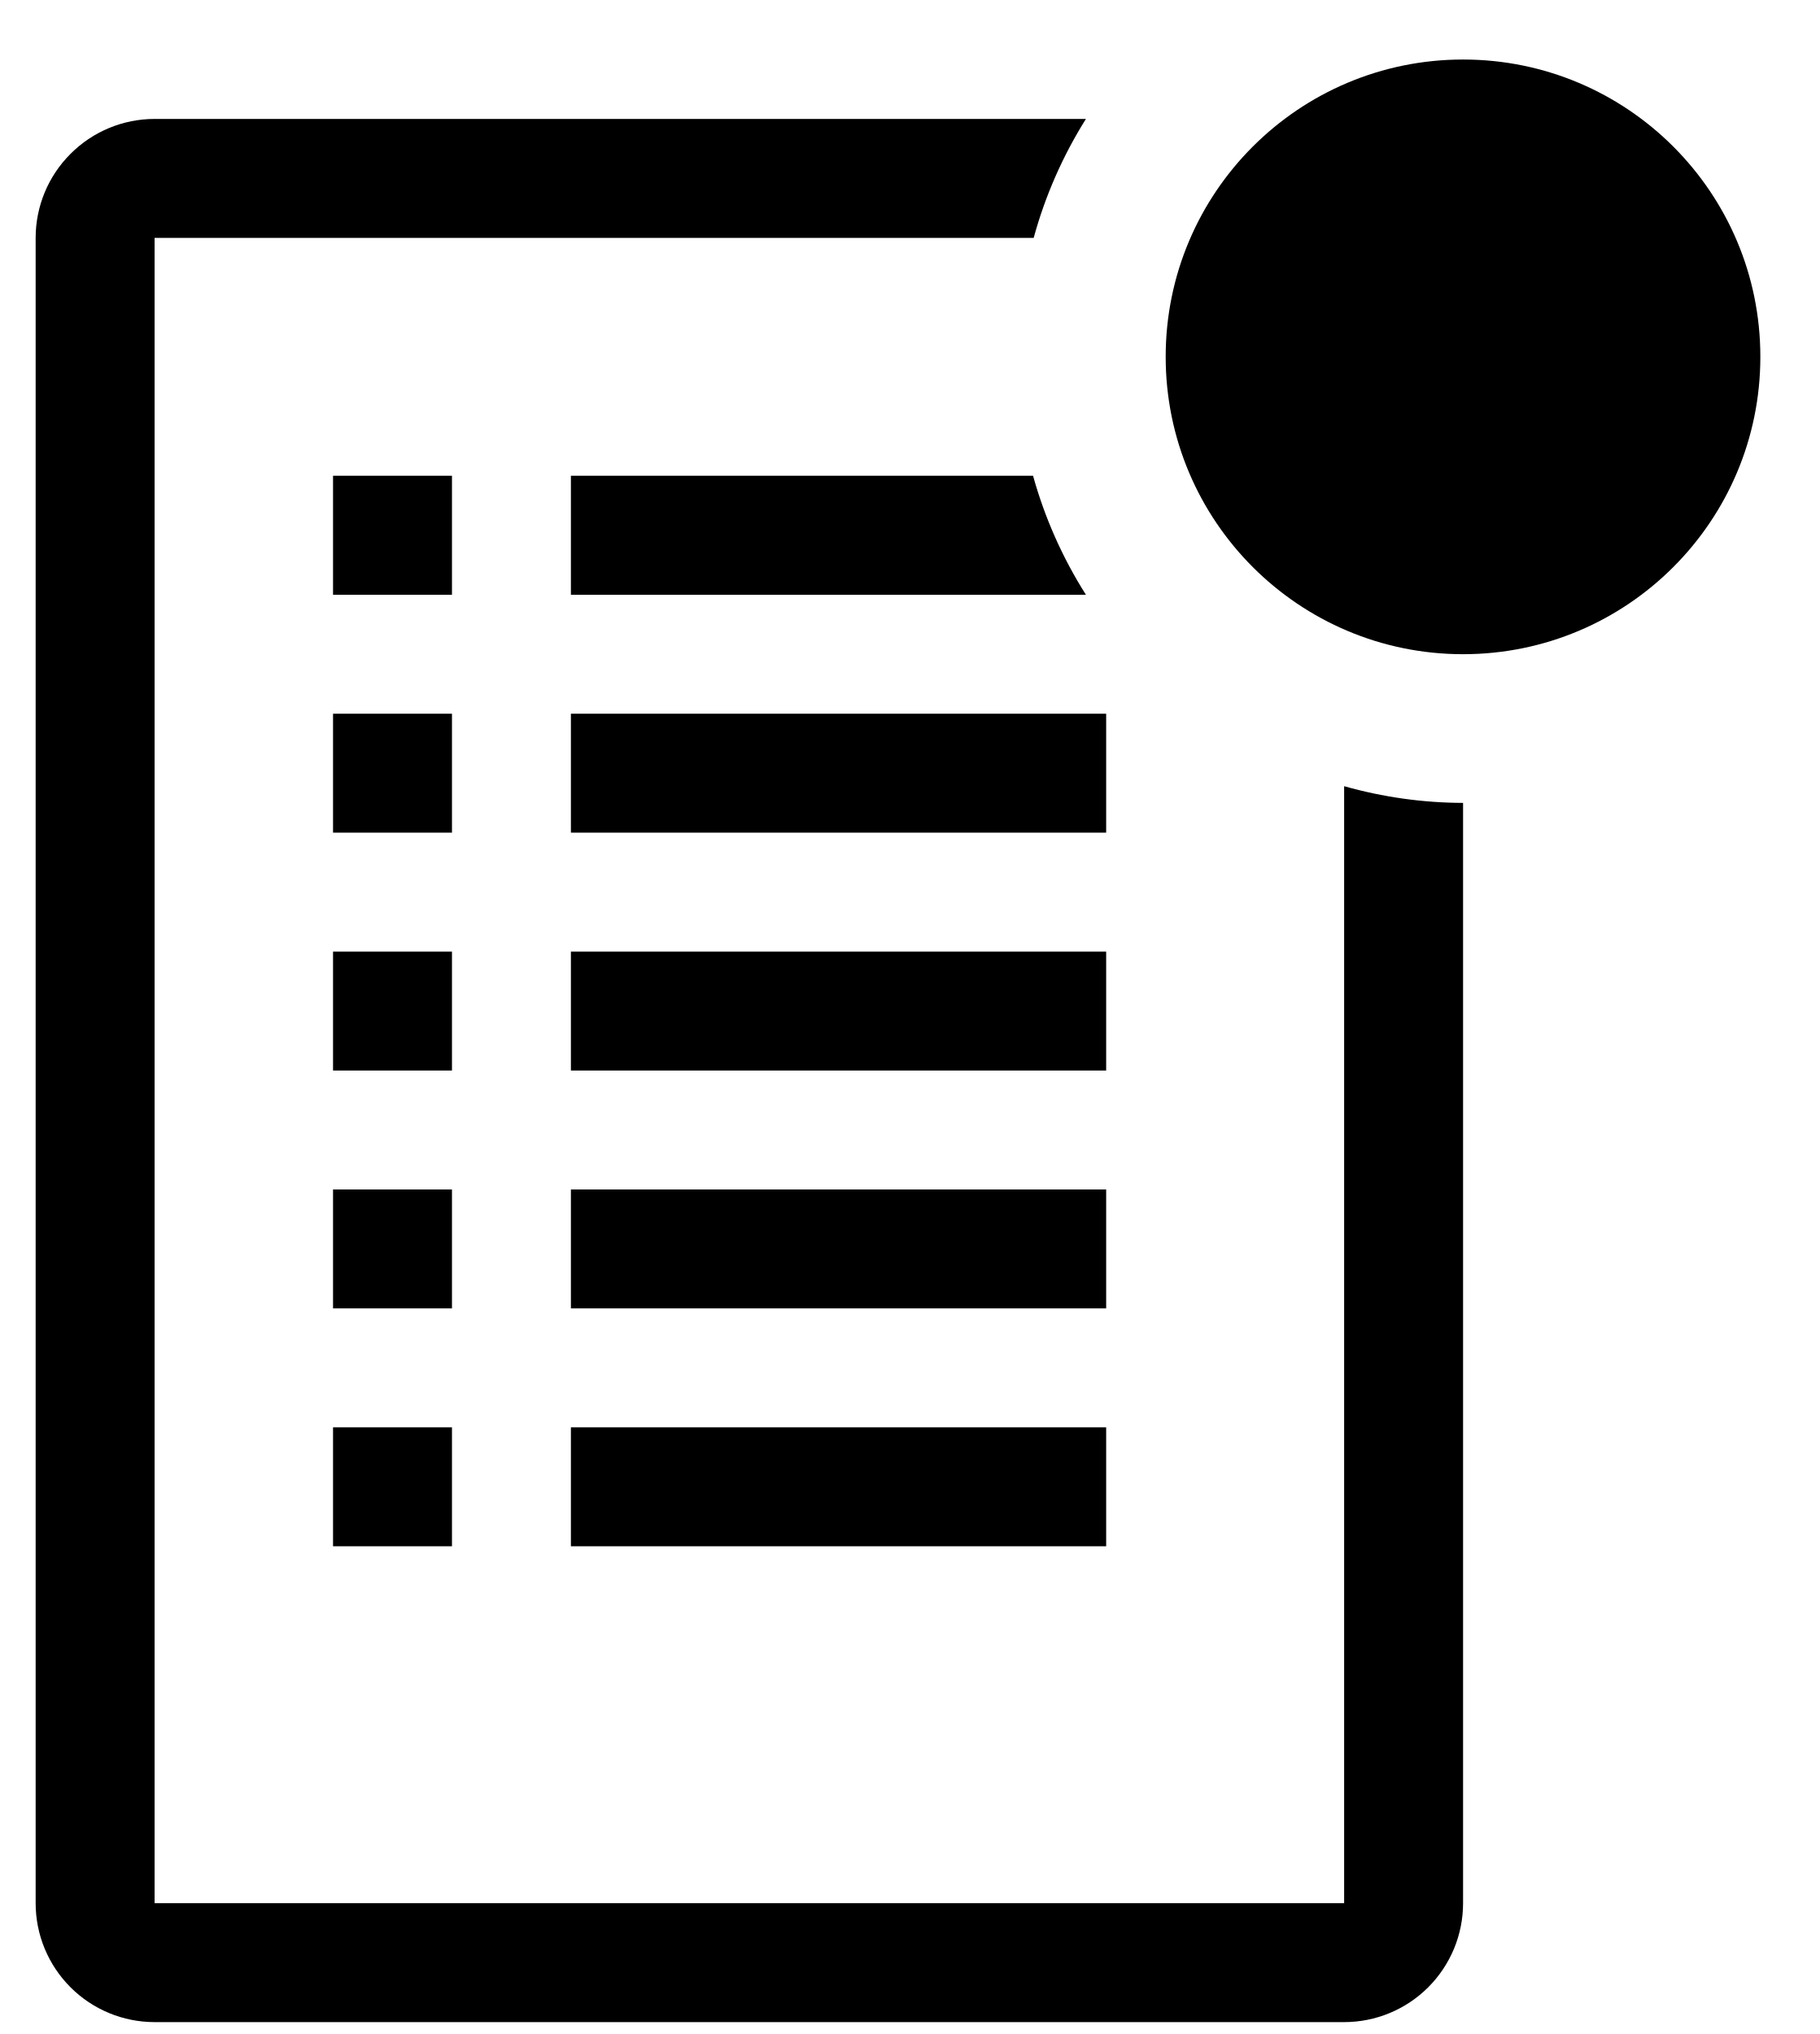
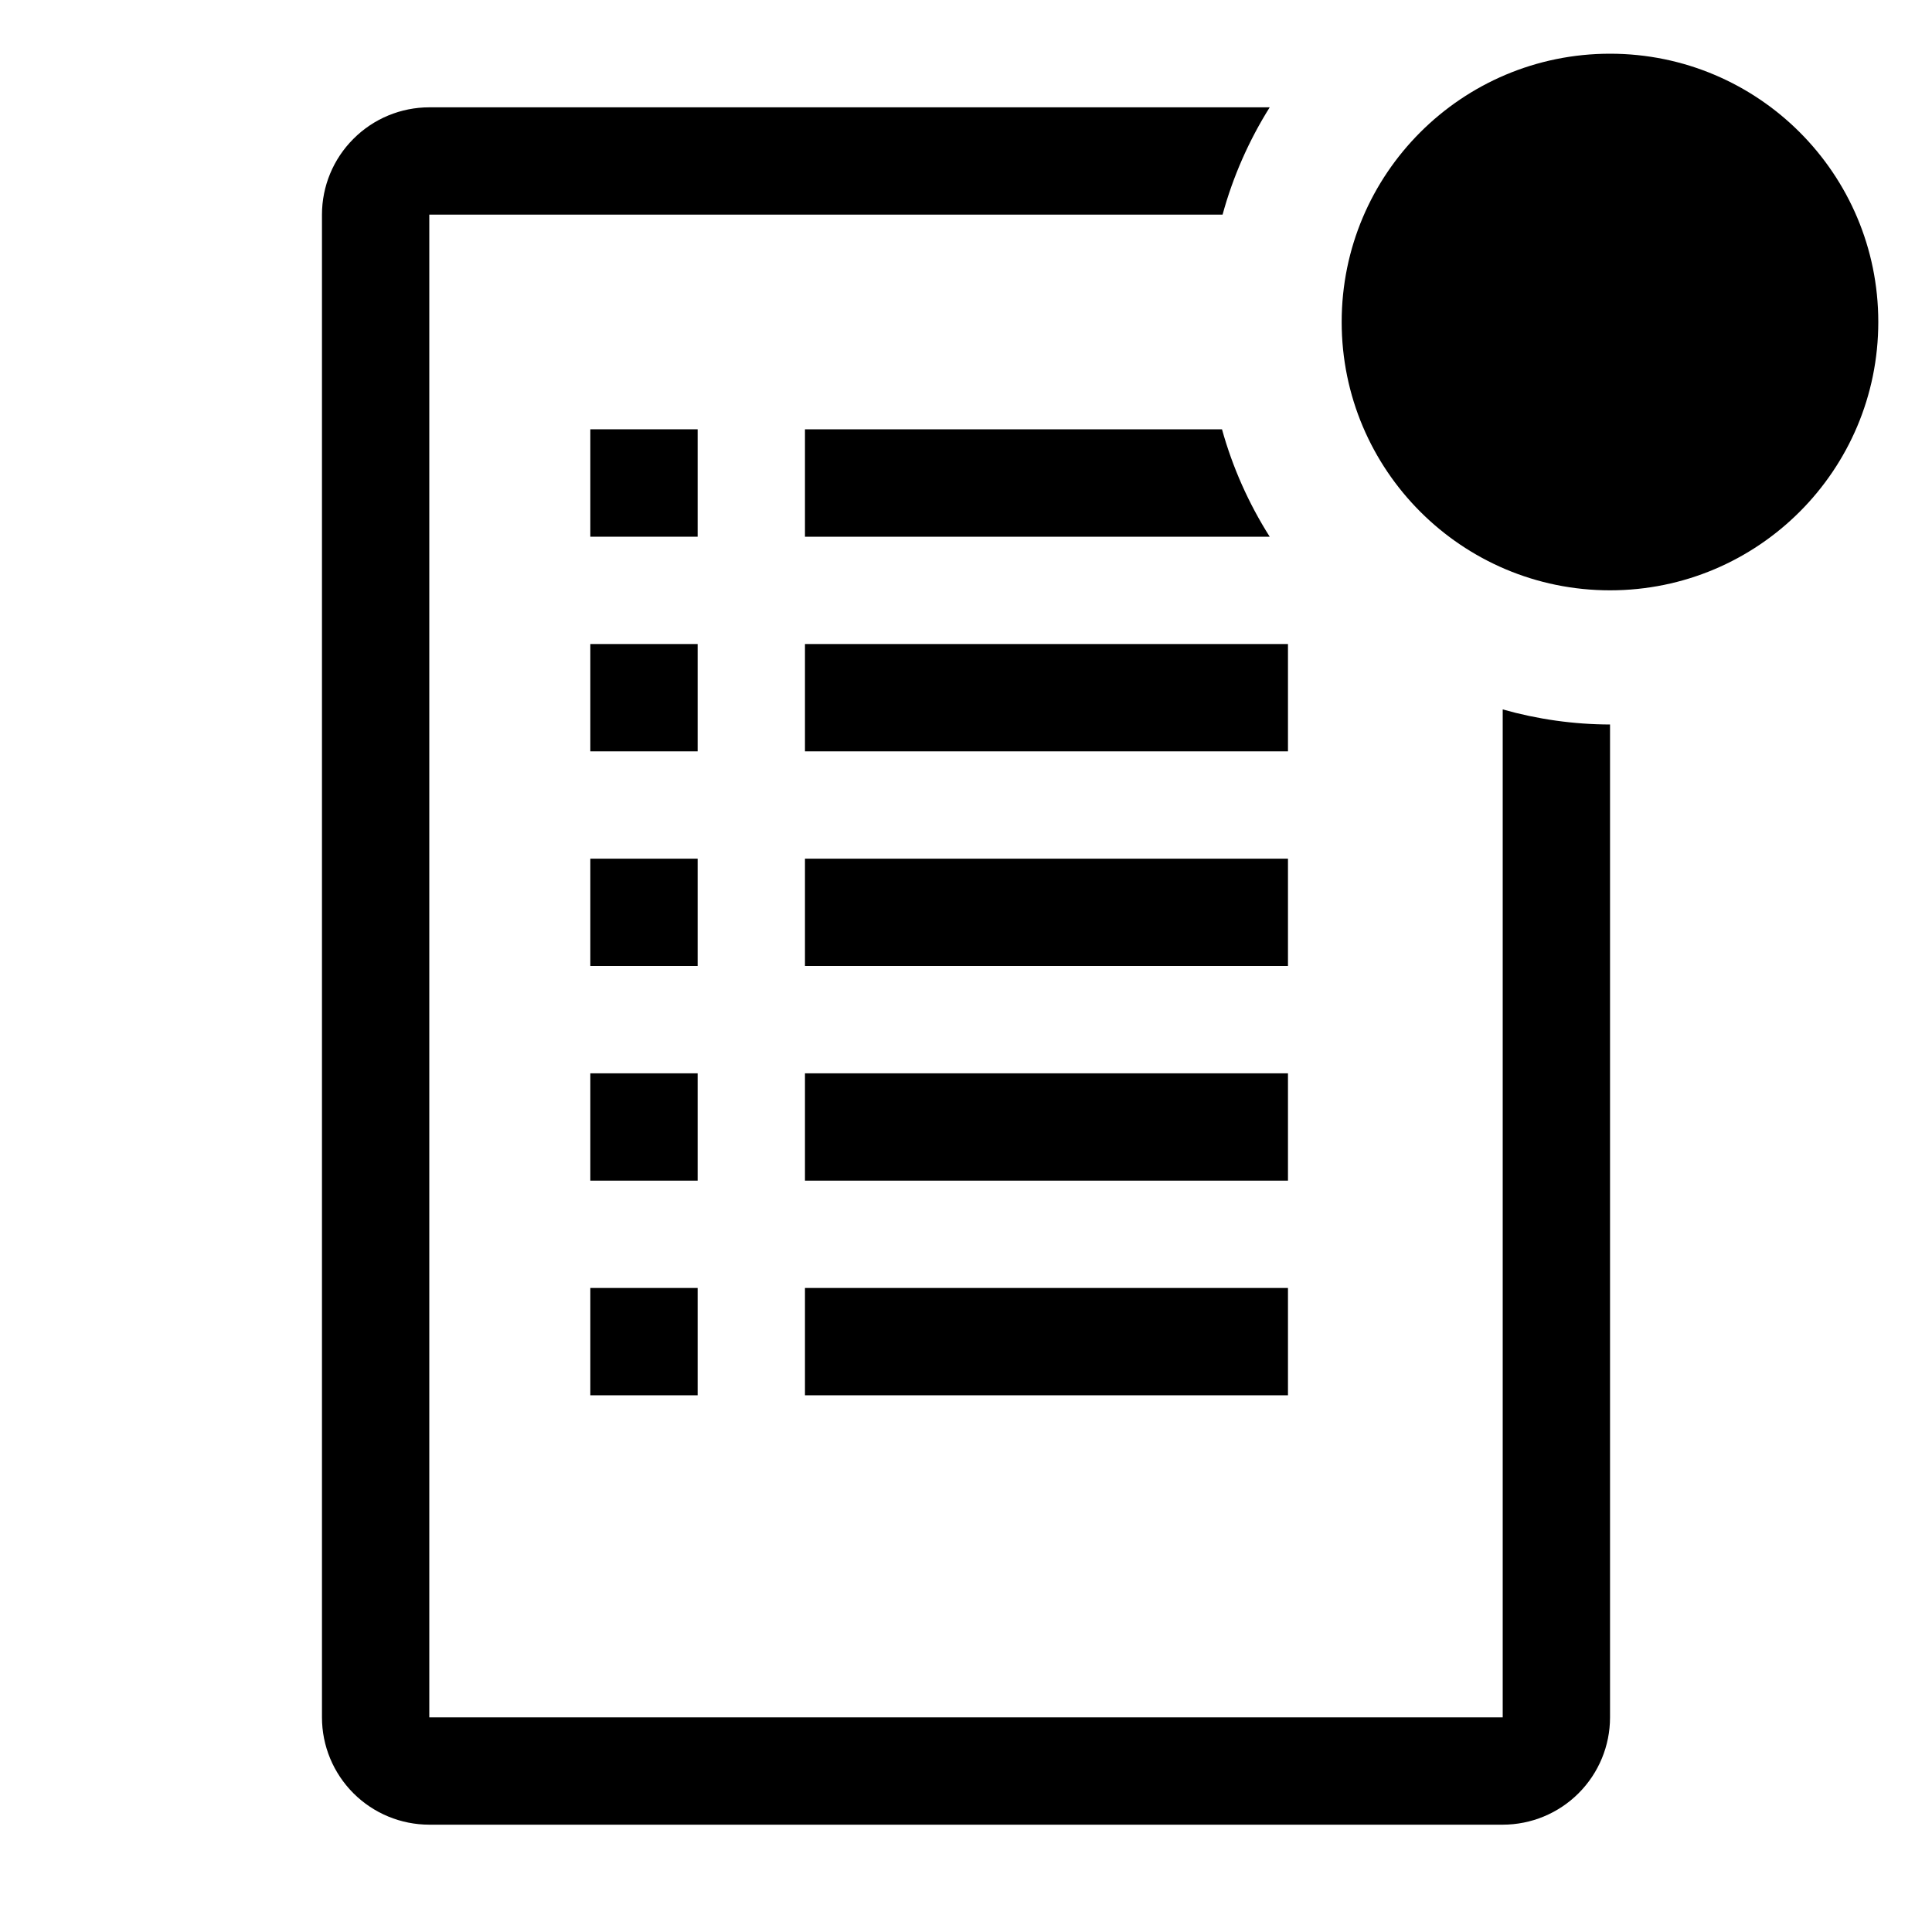
- <svg xmlns="http://www.w3.org/2000/svg" width="17" height="19" viewBox="0 0 17 19">
-   <path d="M5.333 6.667H10.333V7.778H5.333V6.667Z" />
-   <path d="M5.333 8.889H10.333V10H5.333V8.889Z" />
-   <path d="M5.333 11.111H10.333V12.222H5.333V11.111Z" />
-   <path d="M5.333 13.333H10.333V14.444H5.333V13.333Z" />
-   <path d="M3.111 4.444H4.222V5.556H3.111V4.444Z" />
-   <path d="M3.111 6.667H4.222V7.778H3.111V6.667Z" />
-   <path d="M3.111 8.889H4.222V10H3.111V8.889Z" />
-   <path d="M3.111 11.111H4.222V12.222H3.111V11.111Z" />
-   <path d="M3.111 13.333H4.222V14.444H3.111V13.333Z" />
-   <path d="M5.333 4.444V5.556H10.144C9.926 5.212 9.759 4.837 9.65 4.444H5.333Z" />
-   <path d="M12.556 7.344V17.778H1.444V2.222H9.656C9.763 1.83 9.928 1.455 10.144 1.111H1.444C1.15 1.111 0.867 1.228 0.659 1.437C0.45 1.645 0.333 1.928 0.333 2.222V17.778C0.333 18.073 0.45 18.355 0.659 18.564C0.867 18.772 1.15 18.889 1.444 18.889H12.556C12.85 18.889 13.133 18.772 13.341 18.564C13.55 18.355 13.667 18.073 13.667 17.778V7.5C13.291 7.499 12.917 7.446 12.556 7.344Z" />
-   <path d="M13.667 6.111C15.201 6.111 16.444 4.867 16.444 3.333C16.444 1.799 15.201 0.556 13.667 0.556C12.133 0.556 10.889 1.799 10.889 3.333C10.889 4.867 12.133 6.111 13.667 6.111Z" />
+ <svg xmlns="http://www.w3.org/2000/svg" width="20" height="20" viewBox="0 0 20 20">
+   <path d="M8.333 6.667H13.333V7.778H8.333V6.667Z" />
+   <path d="M8.333 8.889H13.333V10H8.333V8.889Z" />
+   <path d="M8.333 11.111H13.333V12.222H8.333V11.111Z" />
+   <path d="M8.333 13.333H13.333V14.444H8.333V13.333Z" />
+   <path d="M6.111 4.444H7.222V5.556H6.111V4.444Z" />
+   <path d="M6.111 6.667H7.222V7.778H6.111V6.667Z" />
+   <path d="M6.111 8.889H7.222V10H6.111V8.889Z" />
+   <path d="M6.111 11.111H7.222V12.222H6.111V11.111Z" />
+   <path d="M6.111 13.333H7.222V14.444H6.111V13.333Z" />
+   <path d="M8.333 4.444V5.556H13.144C12.926 5.212 12.759 4.837 12.65 4.444H8.333Z" />
+   <path d="M15.556 7.344V17.778H4.444V2.222H12.656C12.763 1.83 12.928 1.455 13.144 1.111H4.444C4.15 1.111 3.867 1.228 3.659 1.437C3.45 1.645 3.333 1.928 3.333 2.222V17.778C3.333 18.073 3.45 18.355 3.659 18.564C3.867 18.772 4.15 18.889 4.444 18.889H15.556C15.85 18.889 16.133 18.772 16.341 18.564C16.55 18.355 16.667 18.073 16.667 17.778V7.5C16.291 7.499 15.917 7.446 15.556 7.344V7.344Z" />
+   <path d="M16.667 6.111C18.201 6.111 19.444 4.867 19.444 3.333C19.444 1.799 18.201 0.556 16.667 0.556C15.133 0.556 13.889 1.799 13.889 3.333C13.889 4.867 15.133 6.111 16.667 6.111Z" />
</svg>
